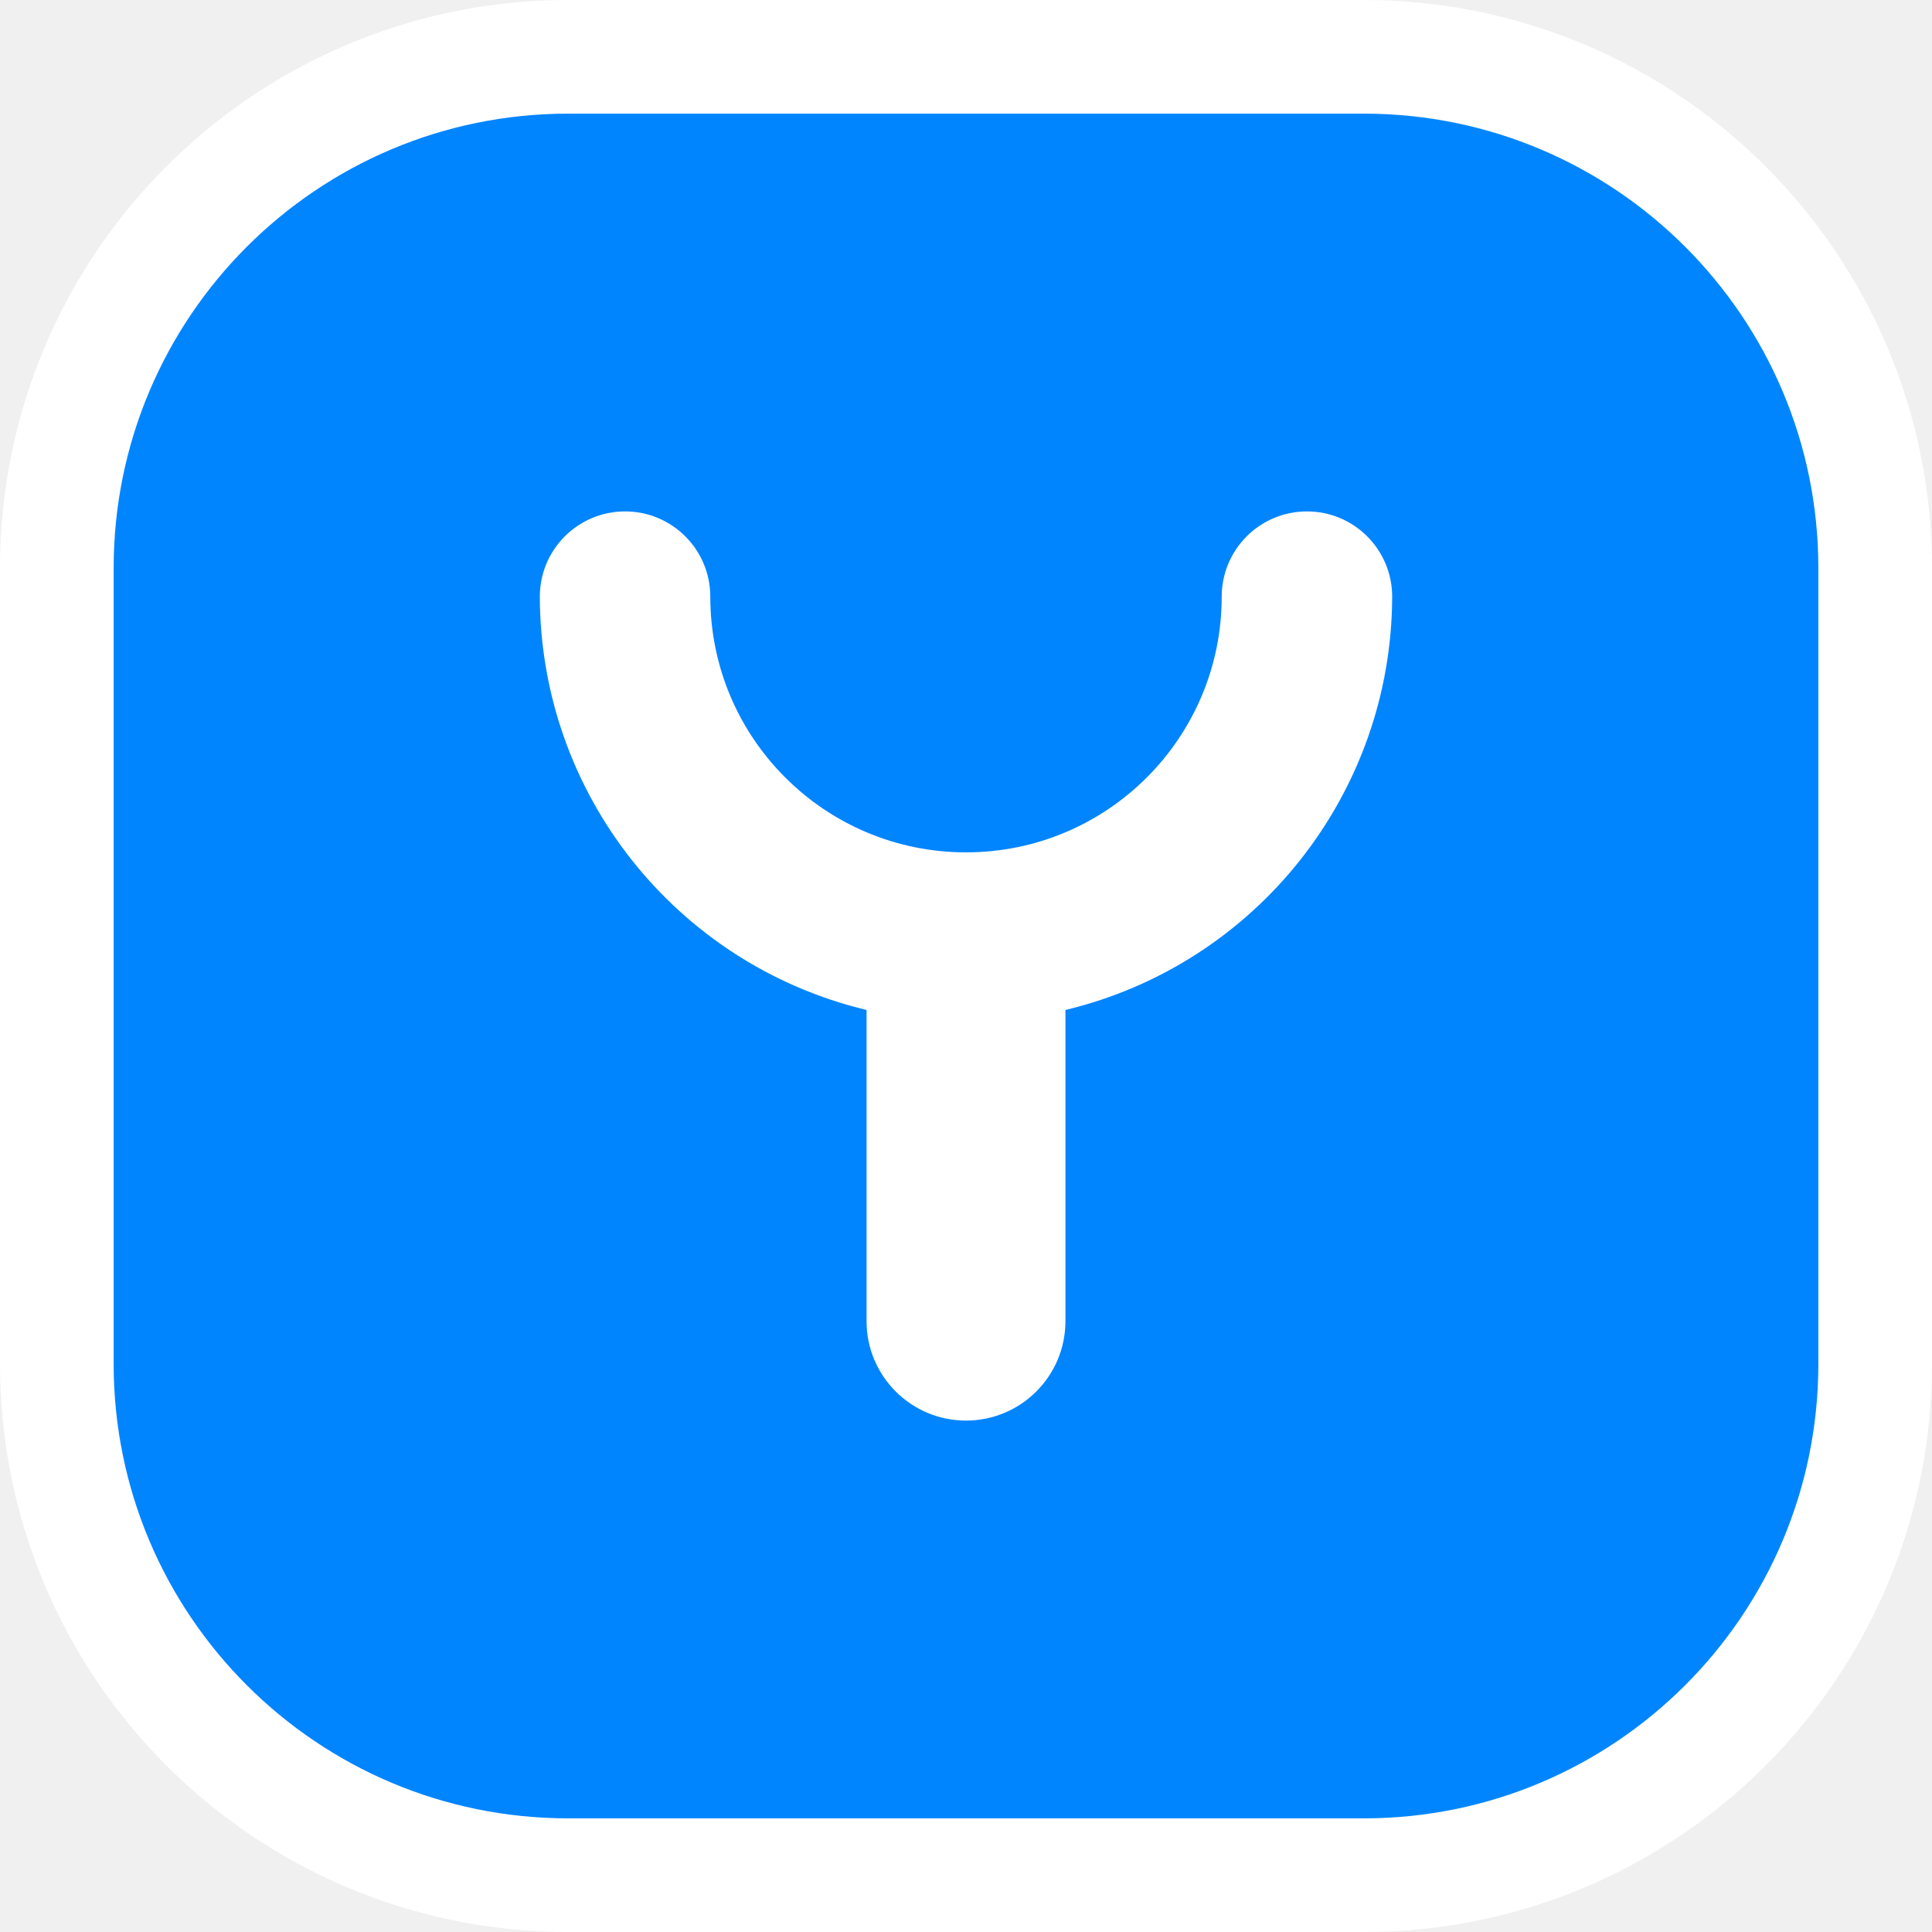
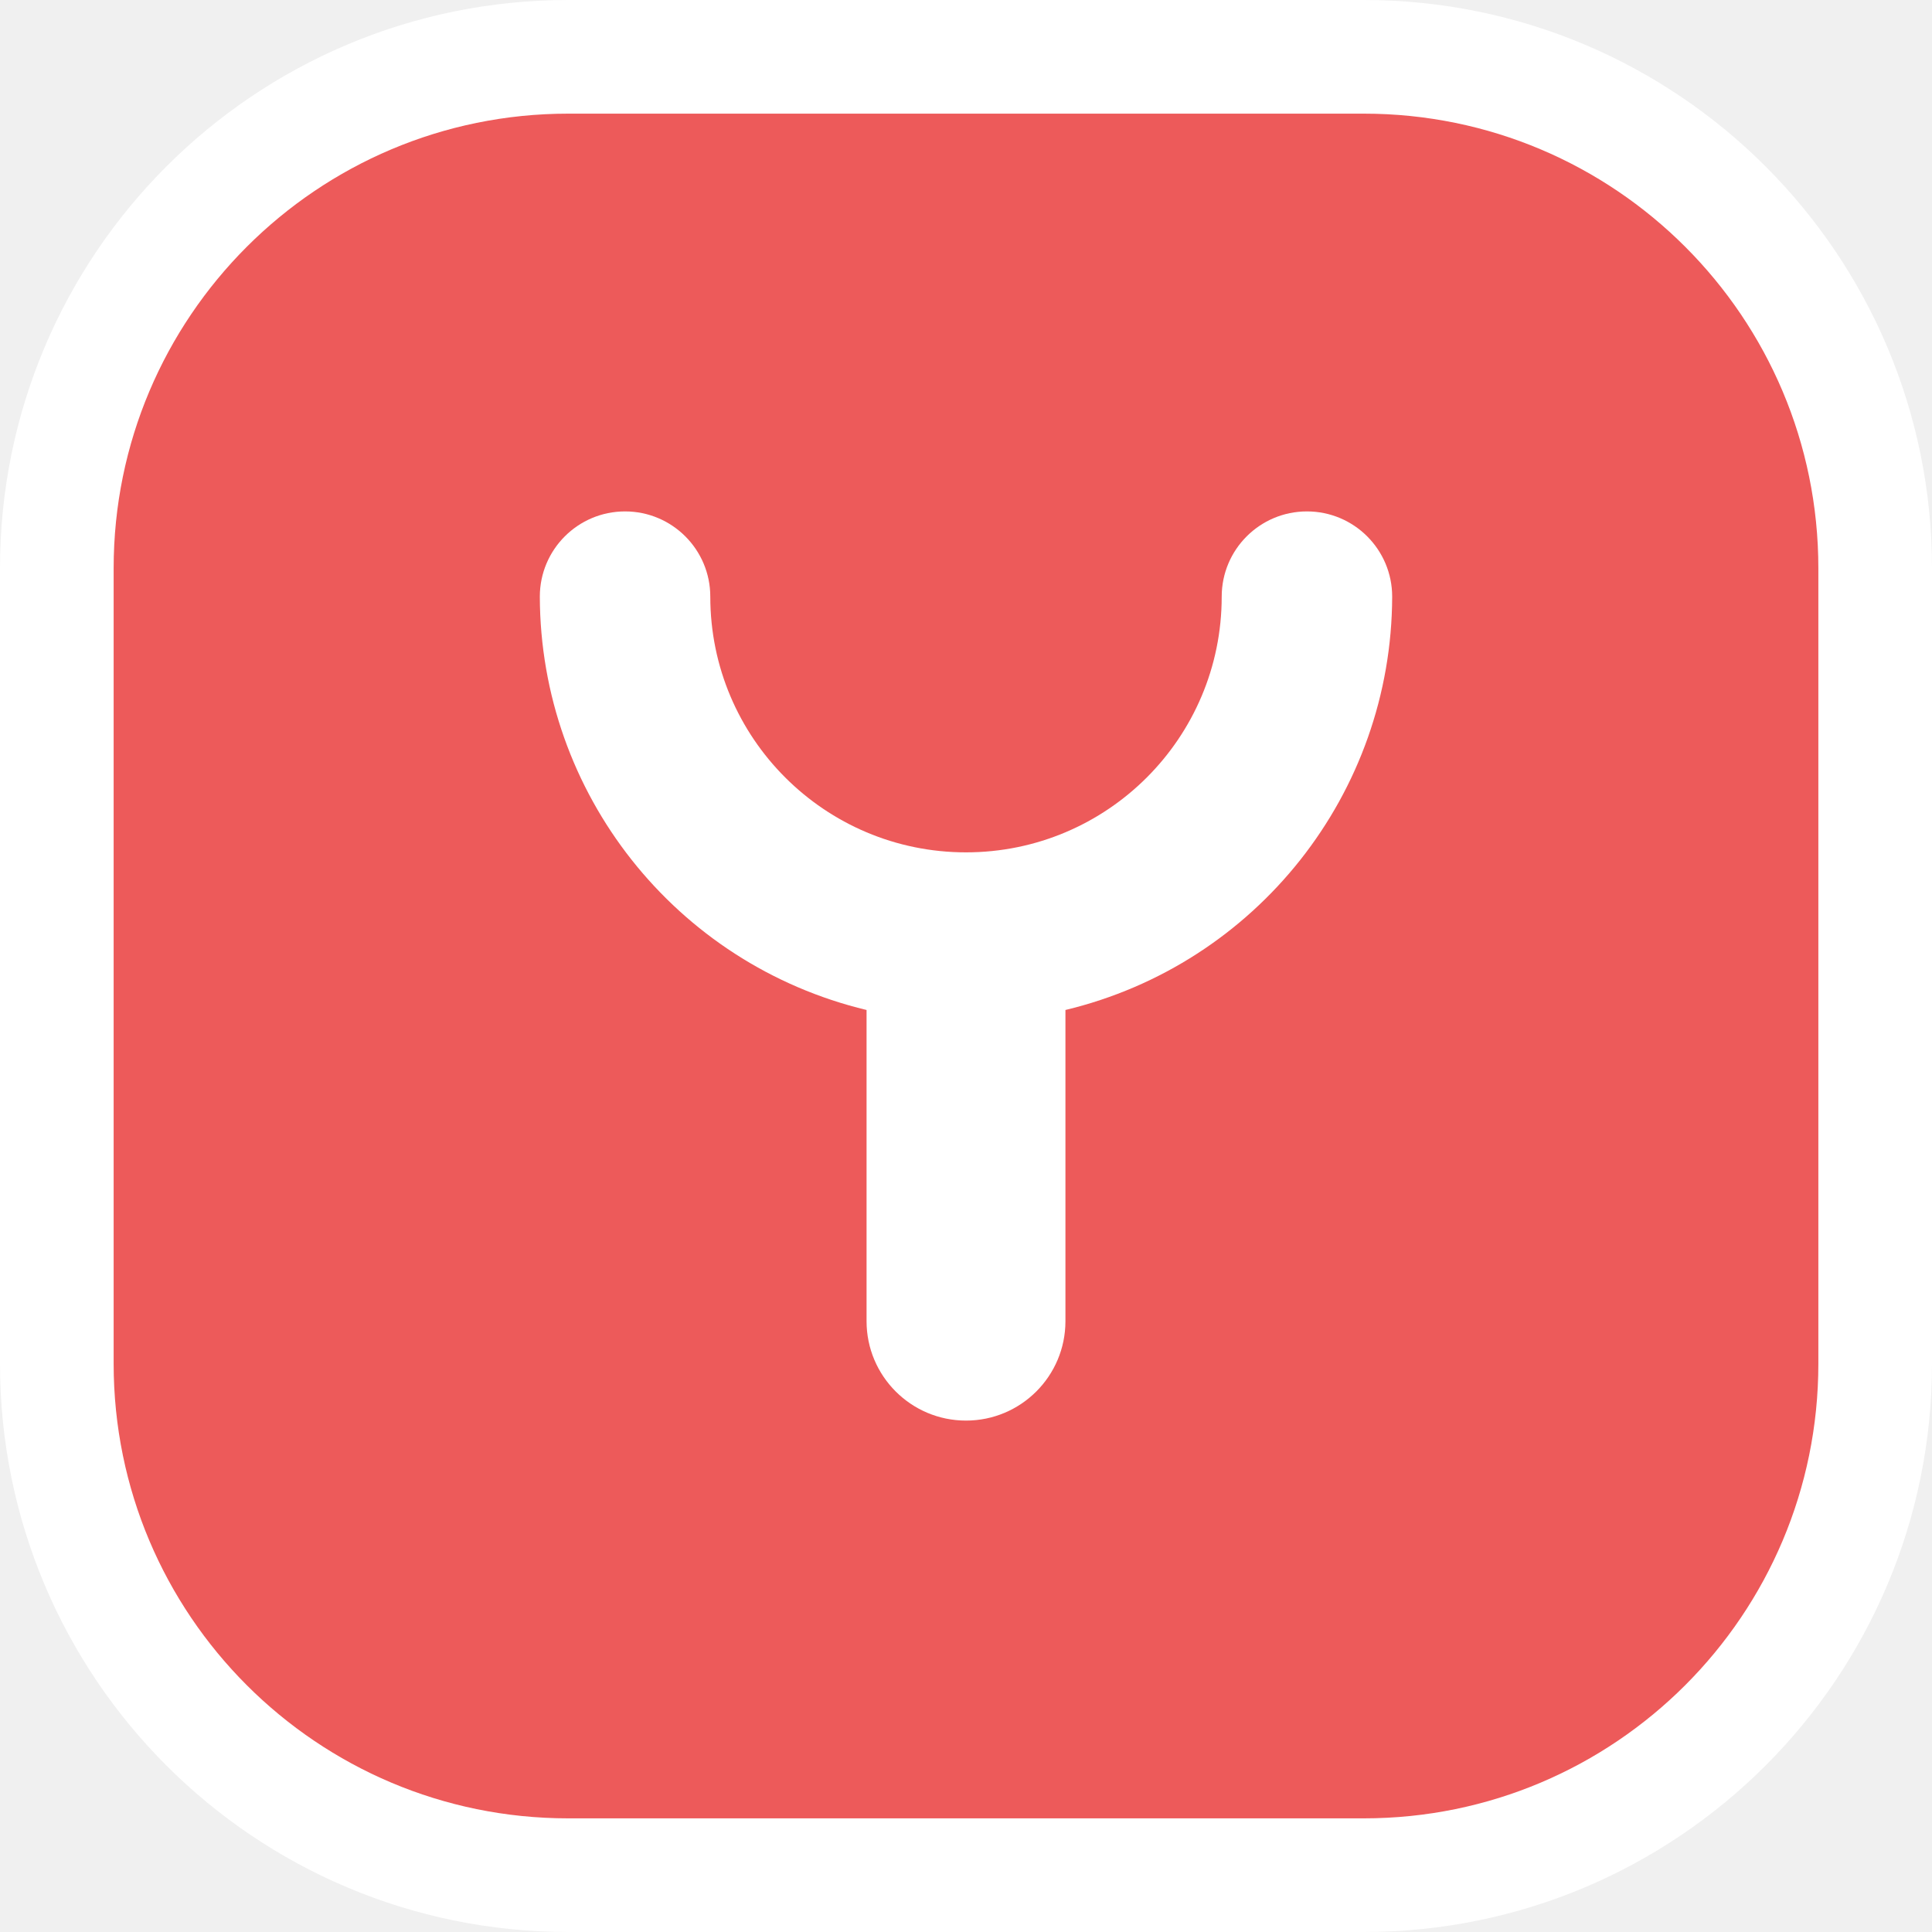
<svg xmlns="http://www.w3.org/2000/svg" viewBox="0 0 17 17" height="17" width="17">
  <rect fill="none" x="0" y="0" width="17" height="17" />
  <rect x="1" y="1" rx="4" ry="4" width="15" height="15" stroke="#ffffff" style="stroke-linejoin:round;stroke-miterlimit:4;" fill="#ffffff" stroke-width="2" />
-   <rect x="1" y="1" width="15" height="15" rx="4" ry="4" fill="#0085ff" />
+   <rect x="1" y="1" width="15" height="15" rx="4" ry="4" fill="#ed5a5a" />
  <path fill="#ffffff" transform="translate(3 3)" d="M6.375,5.887V8.625a.875.875,0,0,1-1.75,0V5.887A3.75,3.75,0,0,1,1.75,2.25a.75.75,0,0,1,1.5,0,2.25,2.25,0,0,0,4.5,0,.75.75,0,0,1,1.5,0A3.75,3.75,0,0,1,6.375,5.887Z" />
</svg>
